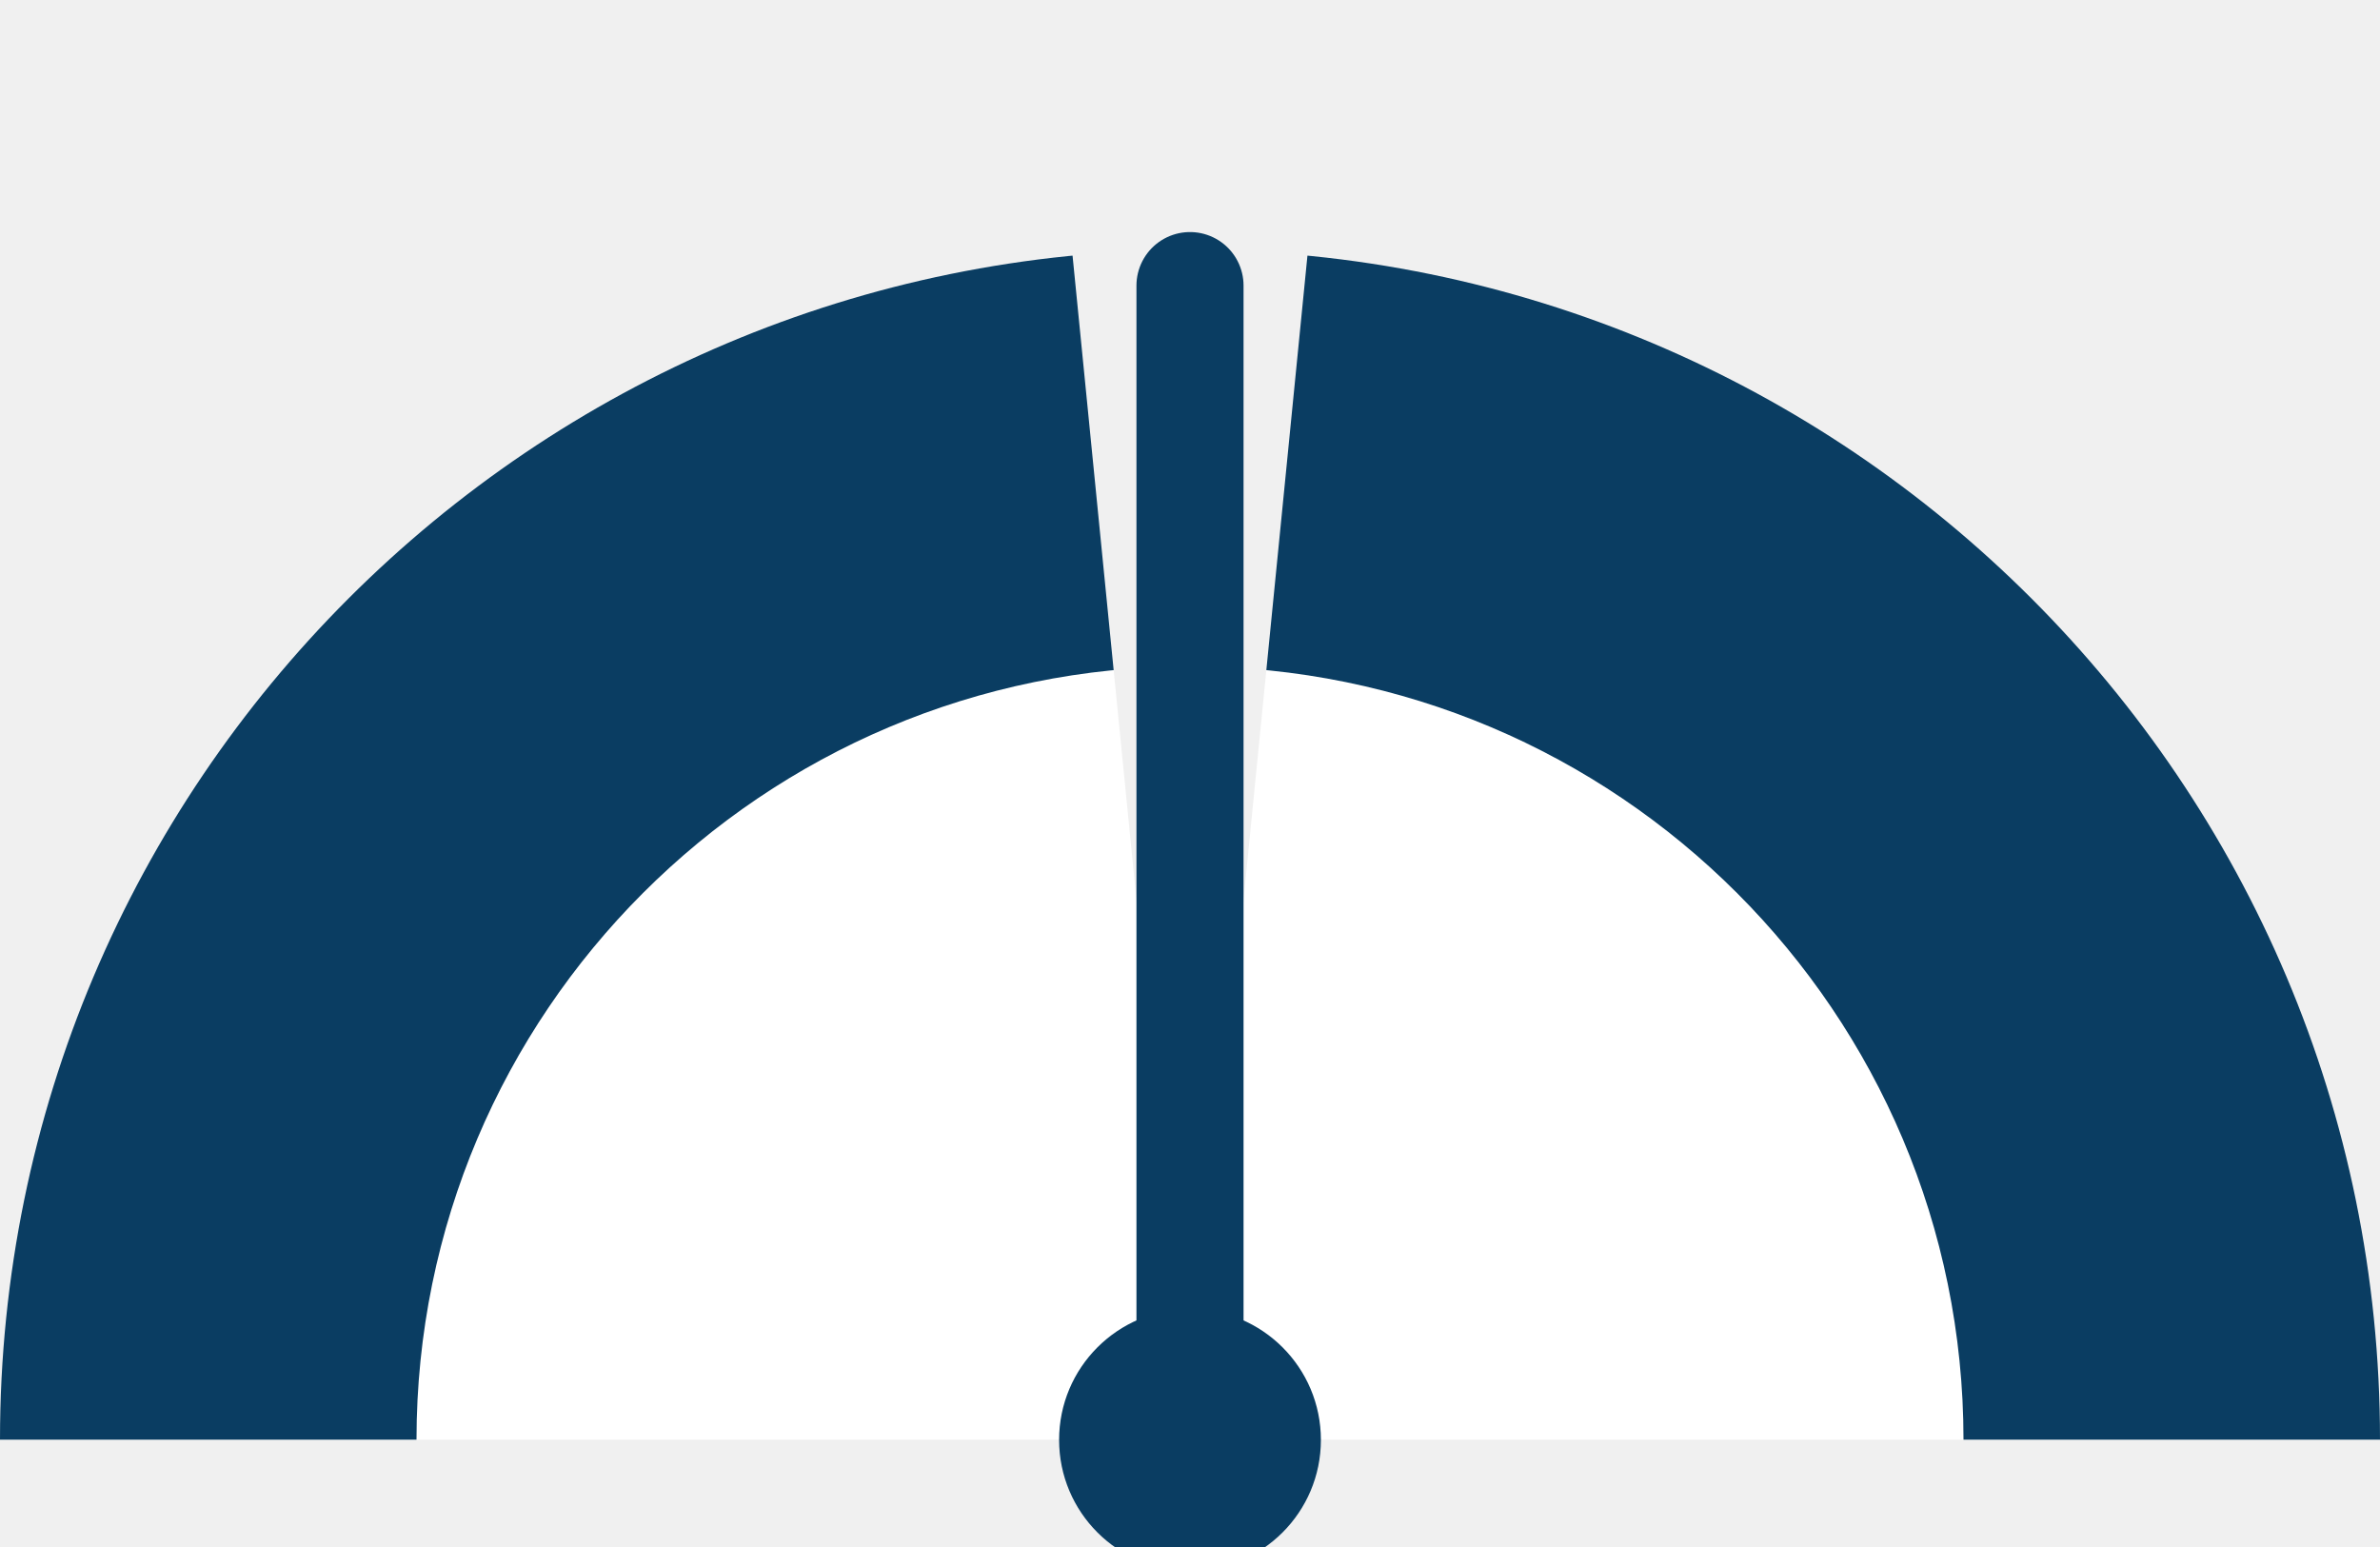
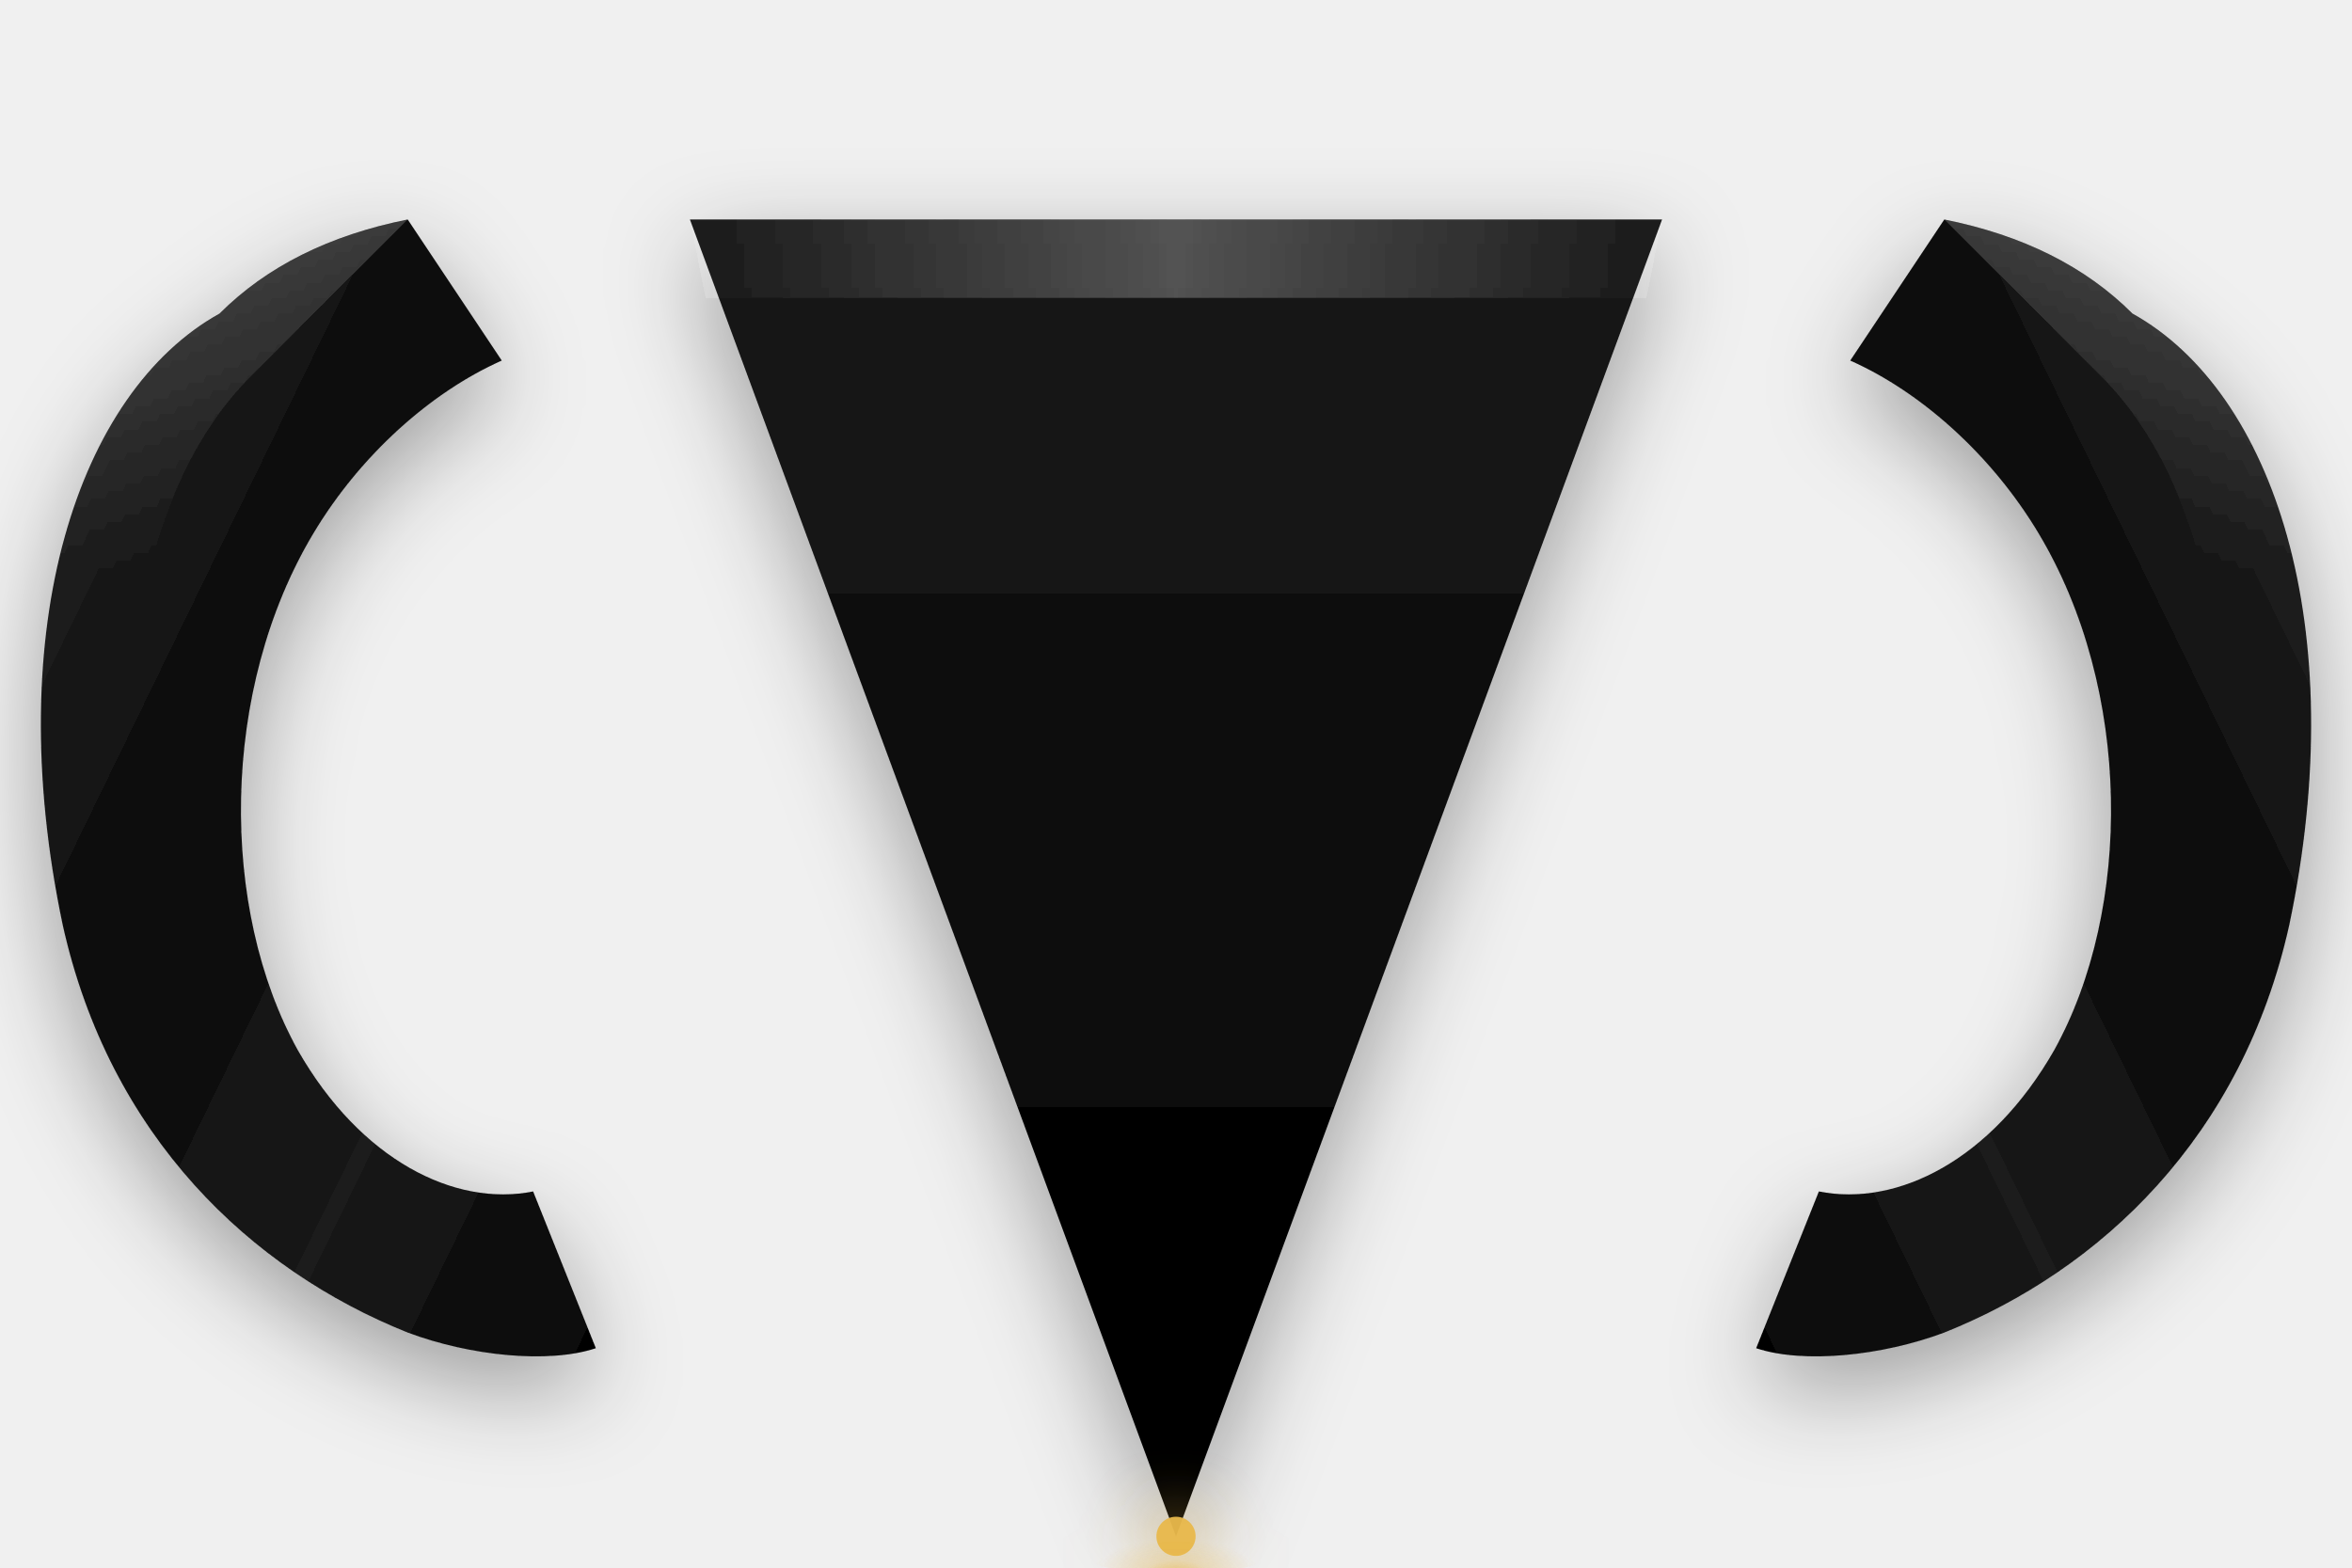
- <svg xmlns="http://www.w3.org/2000/svg" viewBox="0 0 200 130" role="img" aria-label="Wavult">
+ <svg xmlns="http://www.w3.org/2000/svg" viewBox="0 0 300 200" role="img" aria-label="Wavult">
  <defs>
-     <clipPath id="clip-upper">
-       <rect x="0" y="0" width="200" height="121" />
-     </clipPath>
-     <mask id="gap-mask">
-       <rect width="200" height="200" fill="white" />
-       <polygon points="100,121 88,0 112,0" fill="black" />
-     </mask>
+     <linearGradient id="wingL-grad" x1="0%" y1="0%" x2="100%" y2="100%">
+       <stop offset="0%" style="stop-color:#2a2a2a;stop-opacity:1" />
+       <stop offset="40%" style="stop-color:#0a0a0a;stop-opacity:1" />
+       <stop offset="70%" style="stop-color:#1a1a1a;stop-opacity:1" />
+       <stop offset="100%" style="stop-color:#050505;stop-opacity:1" />
+     </linearGradient>
+     <linearGradient id="wingR-grad" x1="100%" y1="0%" x2="0%" y2="100%">
+       <stop offset="0%" style="stop-color:#2a2a2a;stop-opacity:1" />
+       <stop offset="40%" style="stop-color:#0a0a0a;stop-opacity:1" />
+       <stop offset="70%" style="stop-color:#1a1a1a;stop-opacity:1" />
+       <stop offset="100%" style="stop-color:#050505;stop-opacity:1" />
+     </linearGradient>
+     <linearGradient id="tri-grad" x1="50%" y1="0%" x2="50%" y2="100%">
+       <stop offset="0%" style="stop-color:#1a1a1a;stop-opacity:1" />
+       <stop offset="60%" style="stop-color:#080808;stop-opacity:1" />
+       <stop offset="100%" style="stop-color:#000000;stop-opacity:1" />
+     </linearGradient>
+     <linearGradient id="gloss-L" x1="0%" y1="0%" x2="0%" y2="50%">
+       <stop offset="0%" style="stop-color:#ffffff;stop-opacity:0.18" />
+       <stop offset="100%" style="stop-color:#ffffff;stop-opacity:0" />
+     </linearGradient>
+     <linearGradient id="gloss-R" x1="0%" y1="0%" x2="0%" y2="50%">
+       <stop offset="0%" style="stop-color:#ffffff;stop-opacity:0.18" />
+       <stop offset="100%" style="stop-color:#ffffff;stop-opacity:0" />
+     </linearGradient>
+     <radialGradient id="glow" cx="50%" cy="100%" r="30%">
+       <stop offset="0%" style="stop-color:#E8B84B;stop-opacity:0.9" />
+       <stop offset="40%" style="stop-color:#E8B84B;stop-opacity:0.3" />
+       <stop offset="100%" style="stop-color:#E8B84B;stop-opacity:0" />
+     </radialGradient>
+     <linearGradient id="tri-gloss" x1="0%" y1="0%" x2="100%" y2="0%">
+       <stop offset="0%" style="stop-color:#ffffff;stop-opacity:0" />
+       <stop offset="50%" style="stop-color:#ffffff;stop-opacity:0.25" />
+       <stop offset="100%" style="stop-color:#ffffff;stop-opacity:0" />
+     </linearGradient>
+     <filter id="shadow" x="-20%" y="-20%" width="140%" height="140%">
+       <feDropShadow dx="0" dy="4" stdDeviation="6" flood-color="#000" flood-opacity="0.35" />
+     </filter>
+     <filter id="glow-filter" x="-50%" y="-50%" width="200%" height="200%">
+       <feGaussianBlur stdDeviation="4" result="blur" />
+       <feMerge>
+         <feMergeNode in="blur" />
+         <feMergeNode in="SourceGraphic" />
+       </feMerge>
+     </filter>
  </defs>
-   <g clip-path="url(#clip-upper)" mask="url(#gap-mask)">
-     <circle cx="100" cy="121" r="100" fill="#0A3D62" />
-     <circle cx="100" cy="121" r="65" fill="white" />
+   <g filter="url(#shadow)">
+     <path d="       M 28,40       C 10,50 0,80 8,118       C 14,145 32,162 52,170       C 60,173 70,174 76,172       L 68,152       C 58,154 46,148 38,134       C 28,116 28,88 40,68       C 46,58 55,50 64,46       L 52,28       C 42,30 34,34 28,40 Z     " fill="url(#wingL-grad)" />
+     <path d="       M 28,40       C 10,50 0,80 8,118       L 20,110       C 14,88 18,62 32,48       L 52,28       C 42,30 34,34 28,40 Z     " fill="url(#gloss-L)" />
  </g>
-   <line x1="100" y1="121" x2="100" y2="24" stroke="#0A3D62" stroke-width="9" stroke-linecap="round" />
-   <circle cx="100" cy="121" r="11" fill="#0A3D62" />
+   <g filter="url(#shadow)">
+     <path d="       M 272,40       C 290,50 300,80 292,118       C 286,145 268,162 248,170       C 240,173 230,174 224,172       L 232,152       C 242,154 254,148 262,134       C 272,116 272,88 260,68       C 254,58 245,50 236,46       L 248,28       C 258,30 266,34 272,40 Z     " fill="url(#wingR-grad)" />
+     <path d="       M 272,40       C 290,50 300,80 292,118       L 280,110       C 286,88 282,62 268,48       L 248,28       C 258,30 266,34 272,40 Z     " fill="url(#gloss-R)" />
+   </g>
+   <g filter="url(#shadow)">
+     <path d="       M 150,196       L 88,28       L 212,28       Z     " fill="url(#tri-grad)" />
+     <path d="       M 88,28 L 212,28 L 210,38 L 90,38 Z     " fill="url(#tri-gloss)" />
+   </g>
+   <g filter="url(#glow-filter)">
+     <ellipse cx="150" cy="193" rx="18" ry="8" fill="url(#glow)" opacity="0.85" />
+     <circle cx="150" cy="196" r="2.5" fill="#E8B84B" opacity="0.95" />
+   </g>
</svg>
